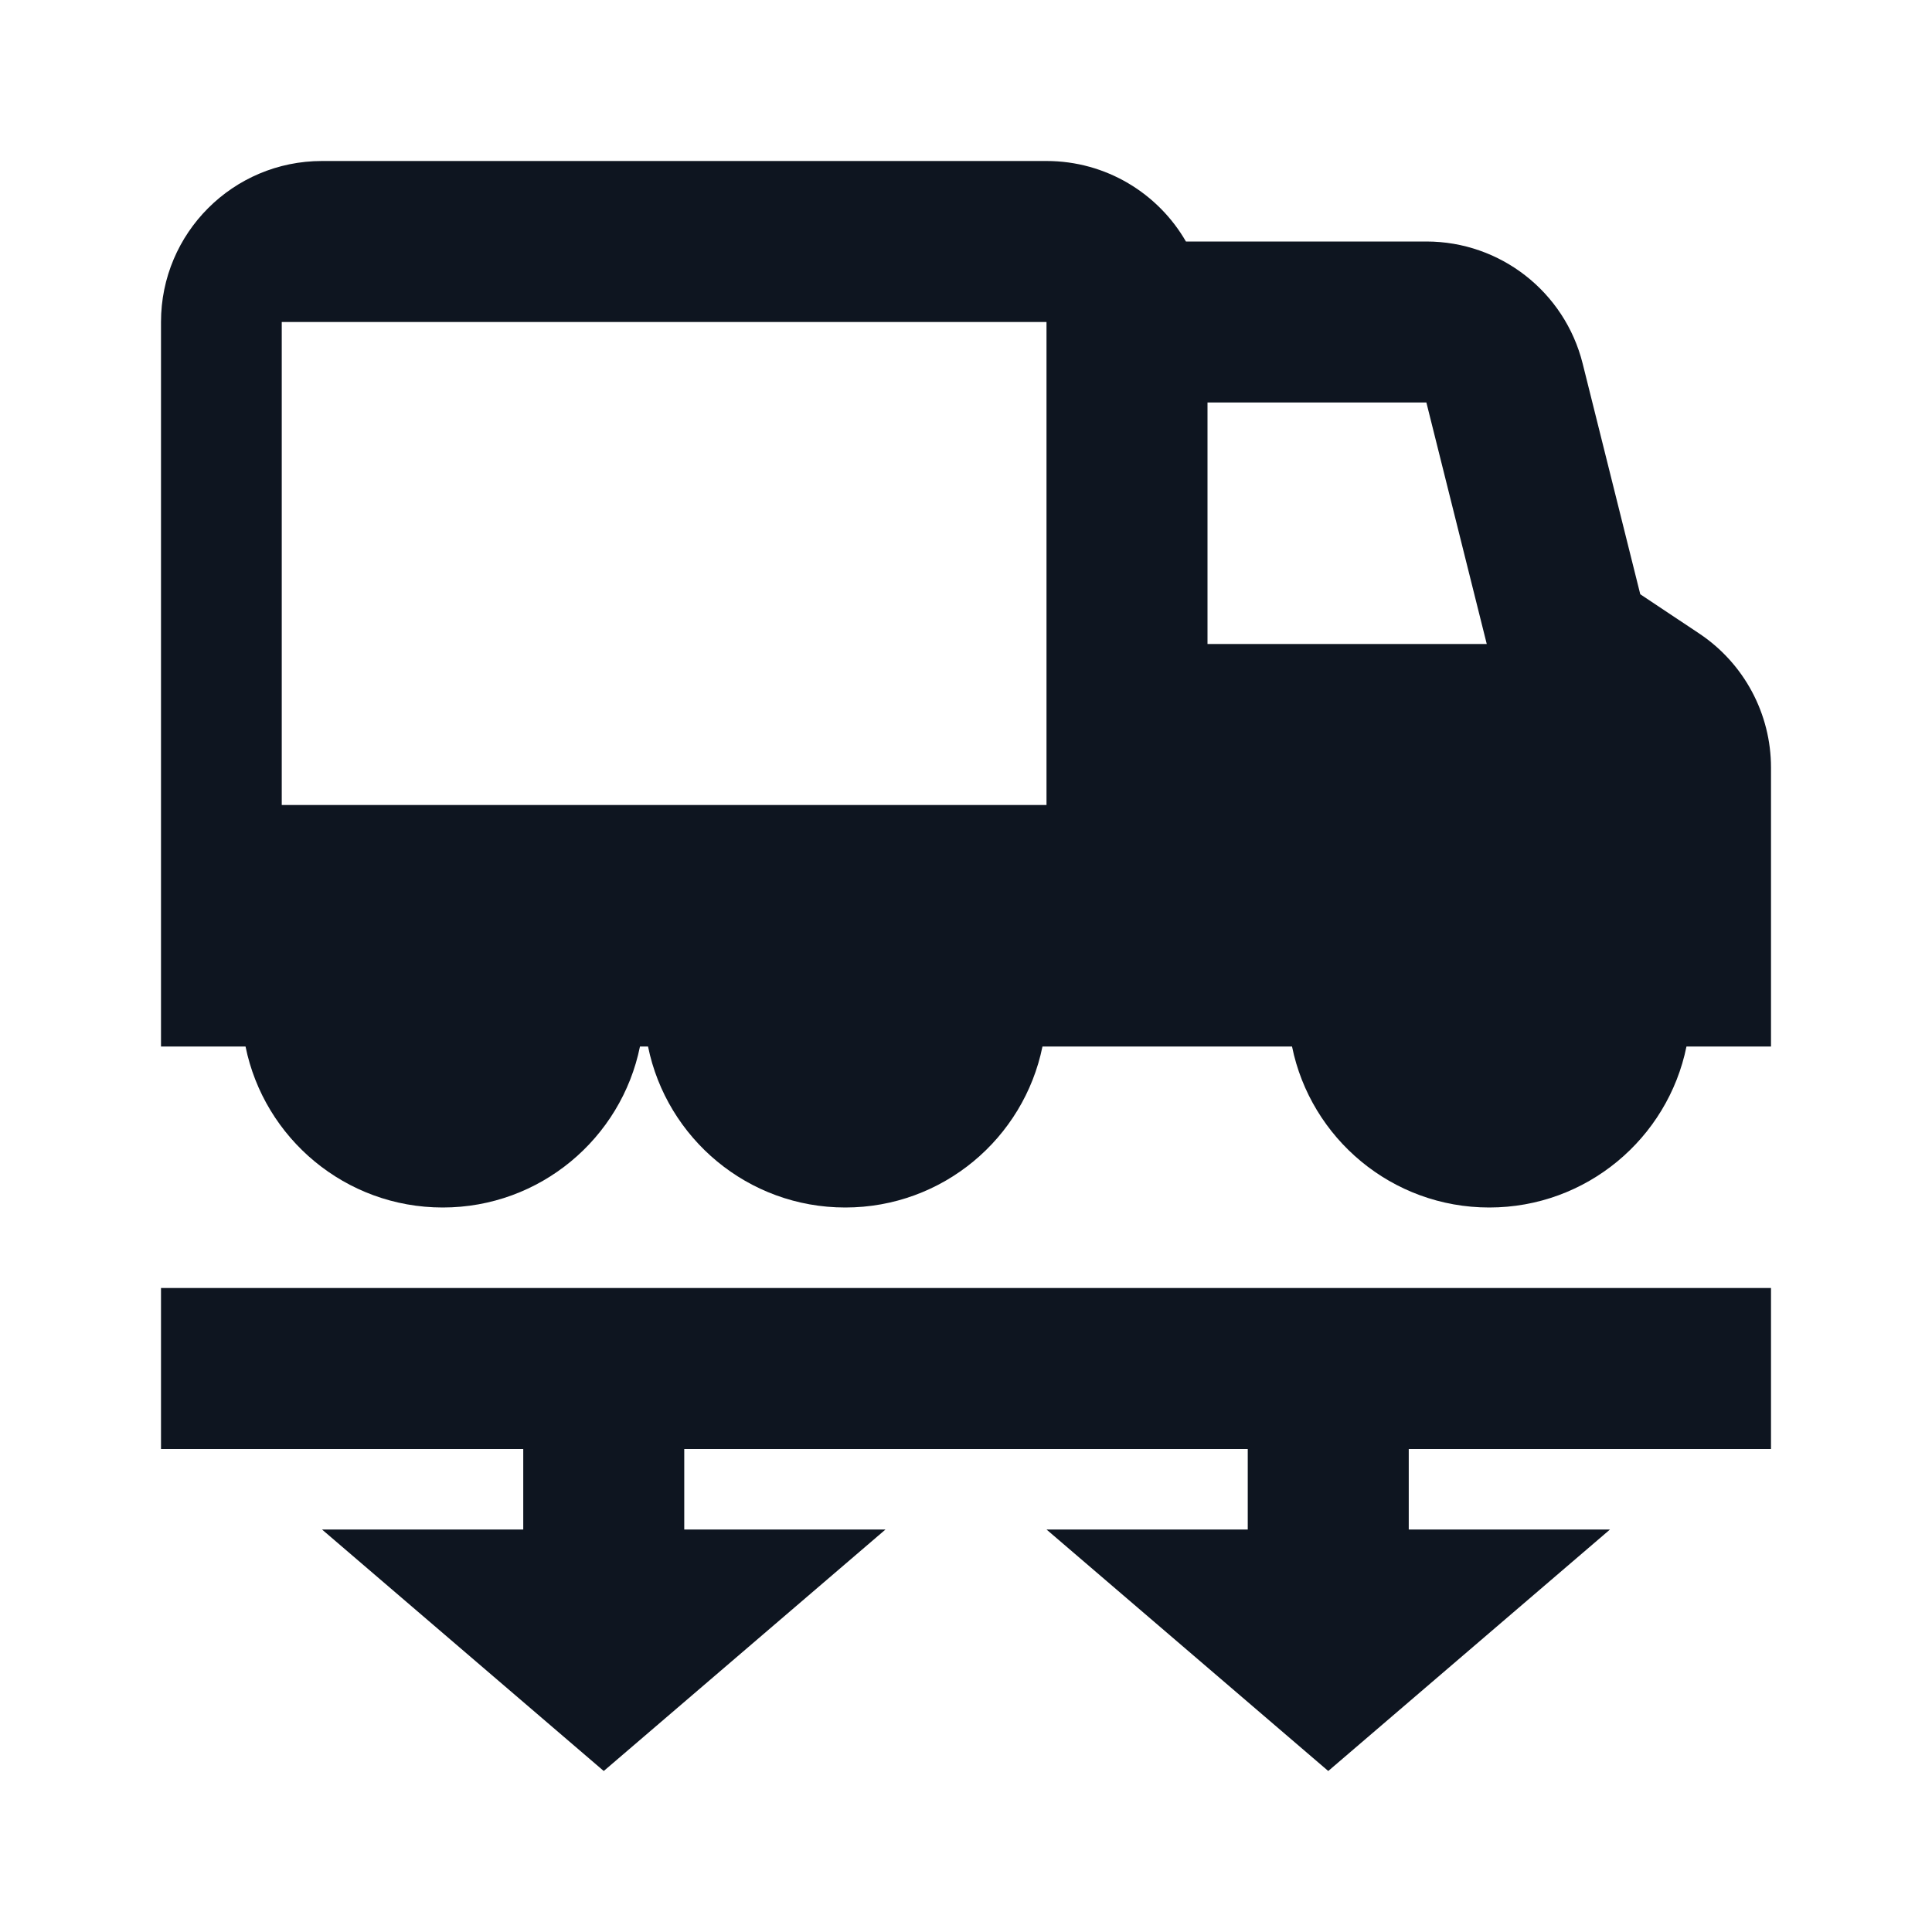
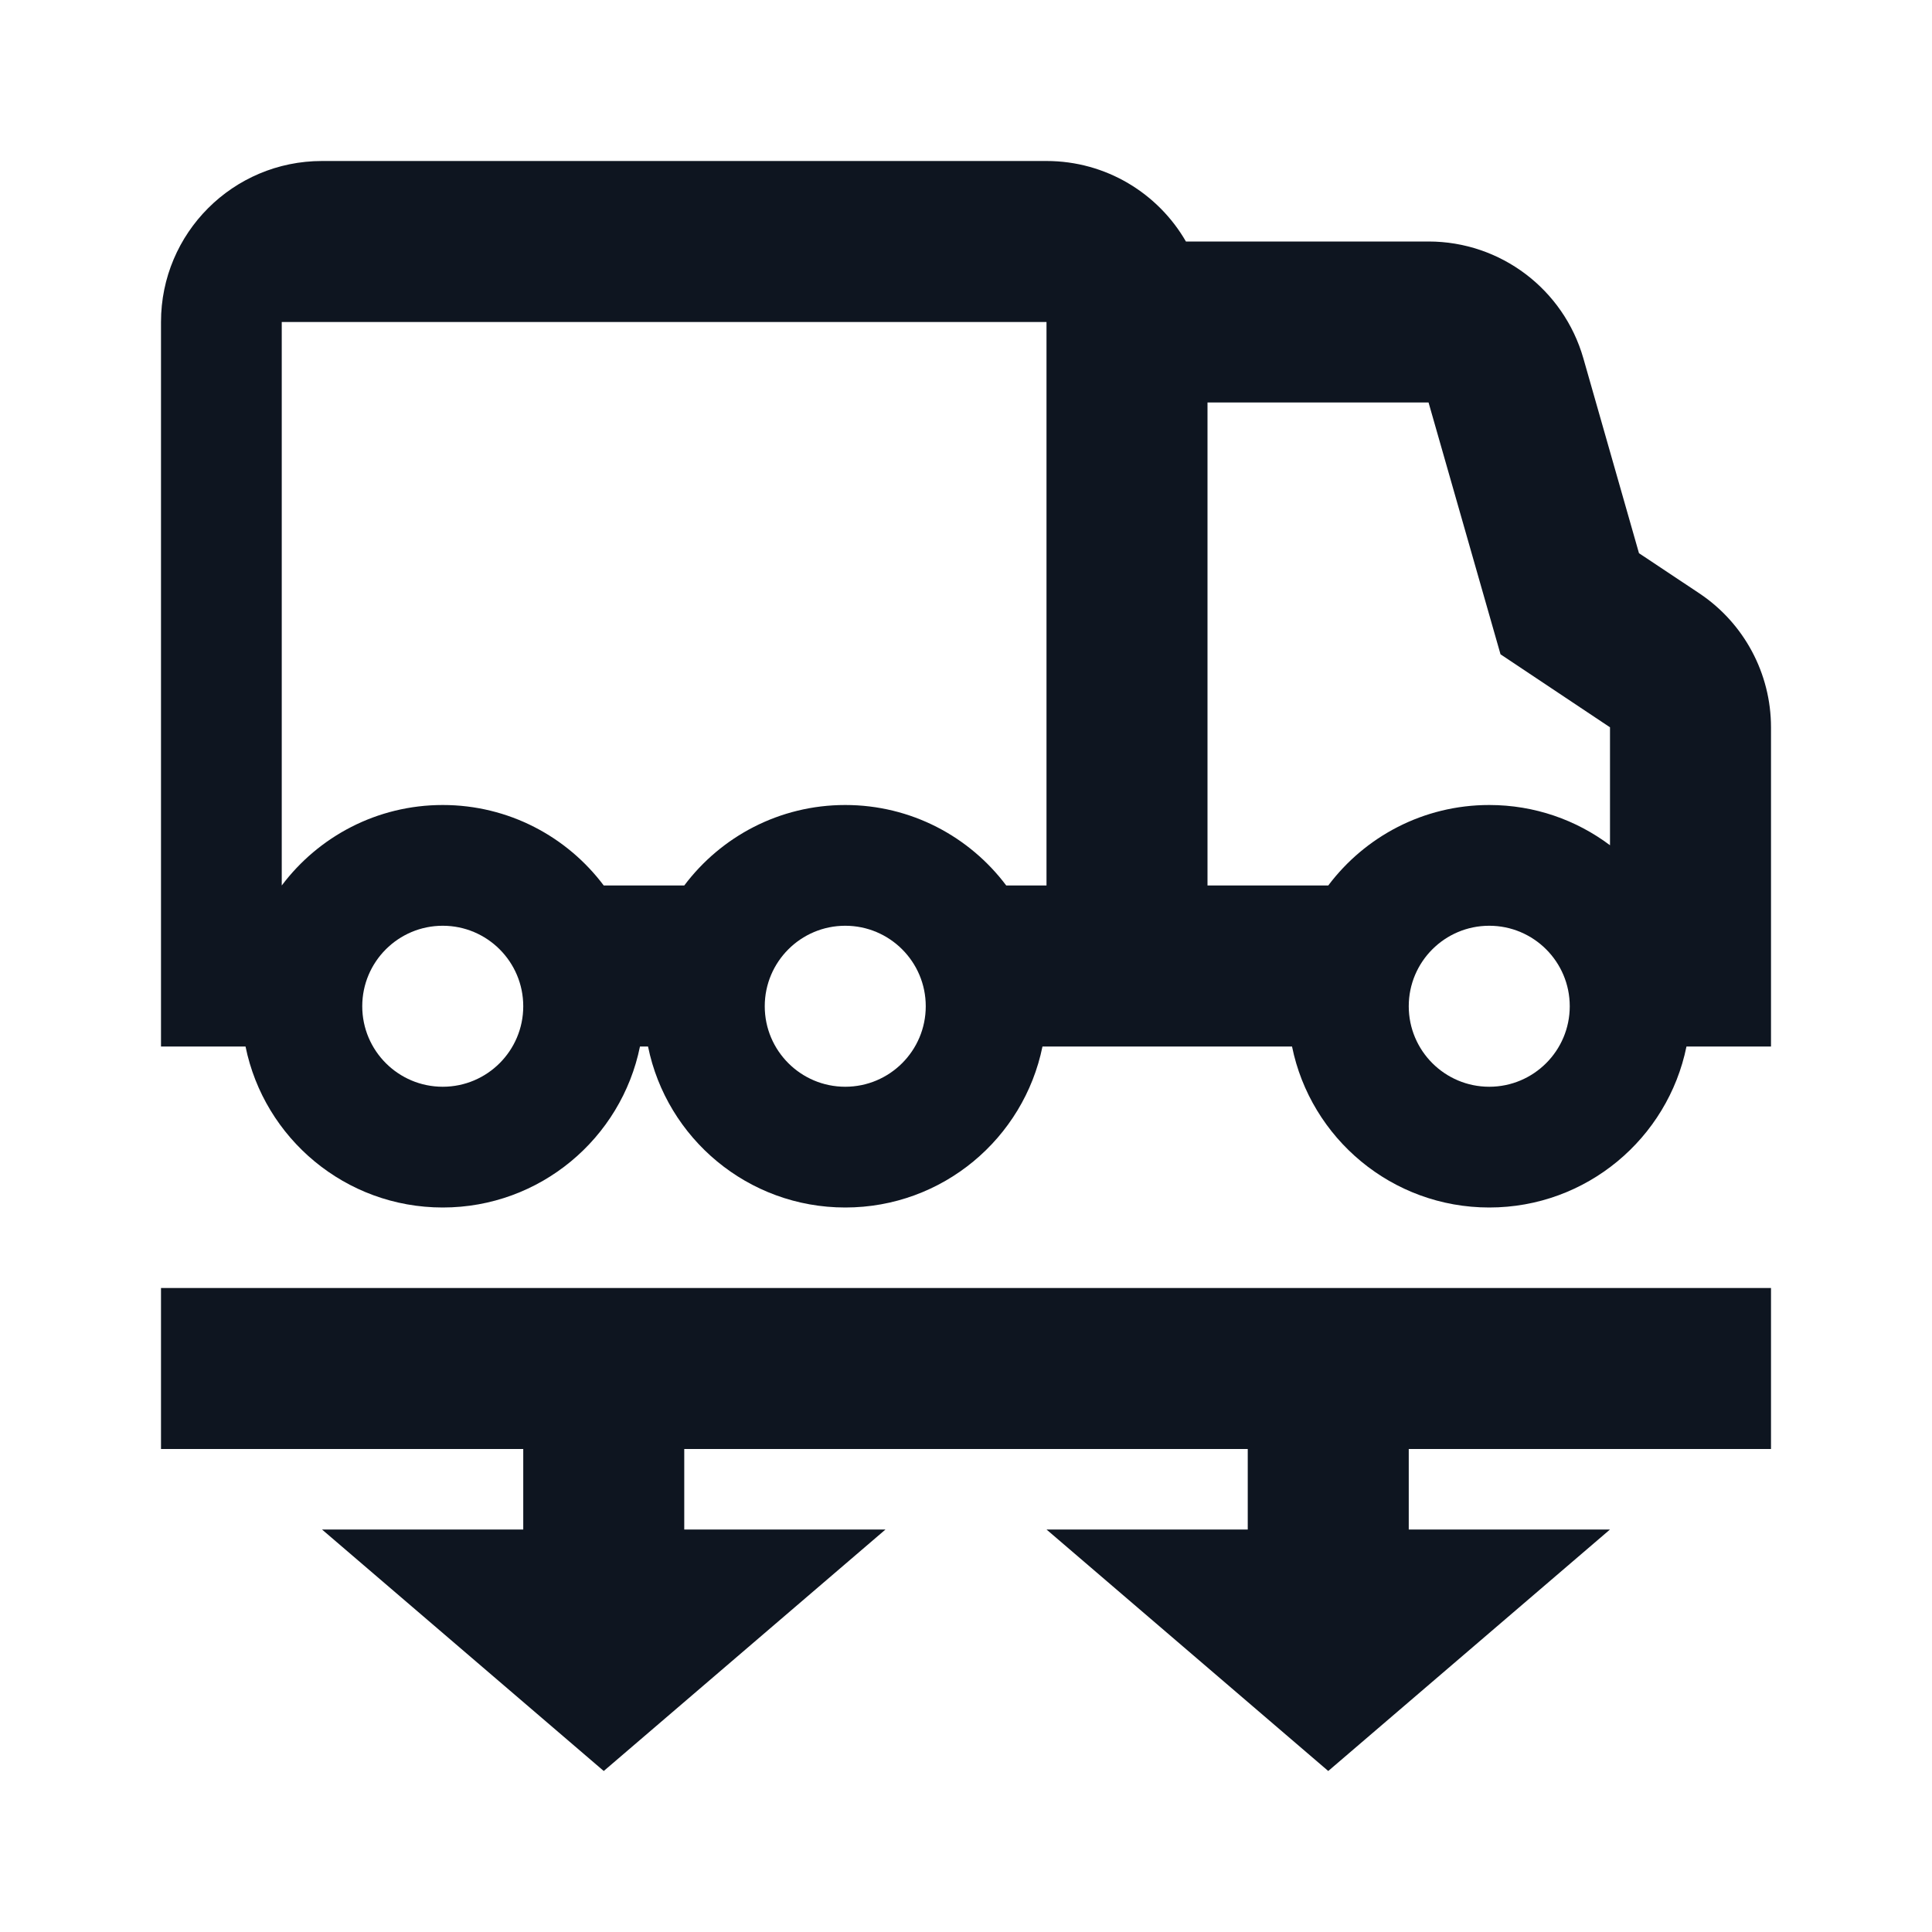
<svg xmlns="http://www.w3.org/2000/svg" width="24" height="24" viewBox="0 0 24 24" fill="none">
-   <path fill-rule="evenodd" clip-rule="evenodd" d="M4 2C2.895 2 2 2.895 2 4V13H3.05C3.282 14.141 4.291 15 5.5 15C6.709 15 7.718 14.141 7.95 13H8.05C8.282 14.141 9.291 15 10.5 15C11.71 15 12.718 14.141 12.95 13H16.05C16.282 14.141 17.291 15 18.5 15C19.709 15 20.718 14.141 20.95 13L22 13L22 9.535C22 8.867 21.666 8.242 21.11 7.871L20.376 7.382L19.66 4.515C19.437 3.625 18.637 3 17.719 3H14.732C14.387 2.402 13.74 2 13 2H4ZM13 4V10H3.5V4H13ZM15 5V8H18.469L17.719 5H15Z" fill="#0E1520" />
+   <path fill-rule="evenodd" clip-rule="evenodd" d="M4 2C2.895 2 2 2.895 2 4V13H3.05C3.282 14.141 4.291 15 5.5 15C6.709 15 7.718 14.141 7.95 13H8.05C8.282 14.141 9.291 15 10.5 15C11.71 15 12.718 14.141 12.95 13H16.05C16.282 14.141 17.291 15 18.5 15C19.709 15 20.718 14.141 20.95 13H22L22 9.035C22 8.367 21.666 7.742 21.11 7.371L20.36 6.872L19.669 4.451C19.423 3.592 18.639 3 17.746 3H14.732C14.387 2.402 13.74 2 13 2H4ZM5.5 10C4.682 10 3.956 10.393 3.5 11V4H13V11H12.5C12.044 10.393 11.318 10 10.5 10C9.682 10 8.956 10.393 8.5 11H7.5C7.044 10.393 6.318 10 5.5 10ZM20 10.5L20 9.035L18.64 8.128L17.746 5H15V11H16.5C16.956 10.393 17.682 10 18.5 10C19.063 10 19.582 10.186 20 10.5ZM10.5 13.5C11.052 13.5 11.5 13.052 11.5 12.5C11.5 11.948 11.052 11.5 10.5 11.5C9.948 11.5 9.5 11.948 9.5 12.5C9.5 13.052 9.948 13.5 10.5 13.5ZM19.5 12.5C19.5 13.052 19.052 13.5 18.5 13.5C17.948 13.5 17.5 13.052 17.5 12.5C17.5 11.948 17.948 11.5 18.5 11.5C19.052 11.5 19.5 11.948 19.5 12.5ZM5.5 13.5C6.052 13.5 6.5 13.052 6.5 12.5C6.5 11.948 6.052 11.5 5.5 11.5C4.948 11.5 4.5 11.948 4.5 12.5C4.5 13.052 4.948 13.5 5.5 13.5Z" fill="#0E1520" />
  <path d="M2 16H22V18H17.5V19H20L16.5 22L13 19H15.5V18H8.5V19H11L7.5 22L4 19H6.5V18H2V16Z" fill="#0E1520" />
</svg>
